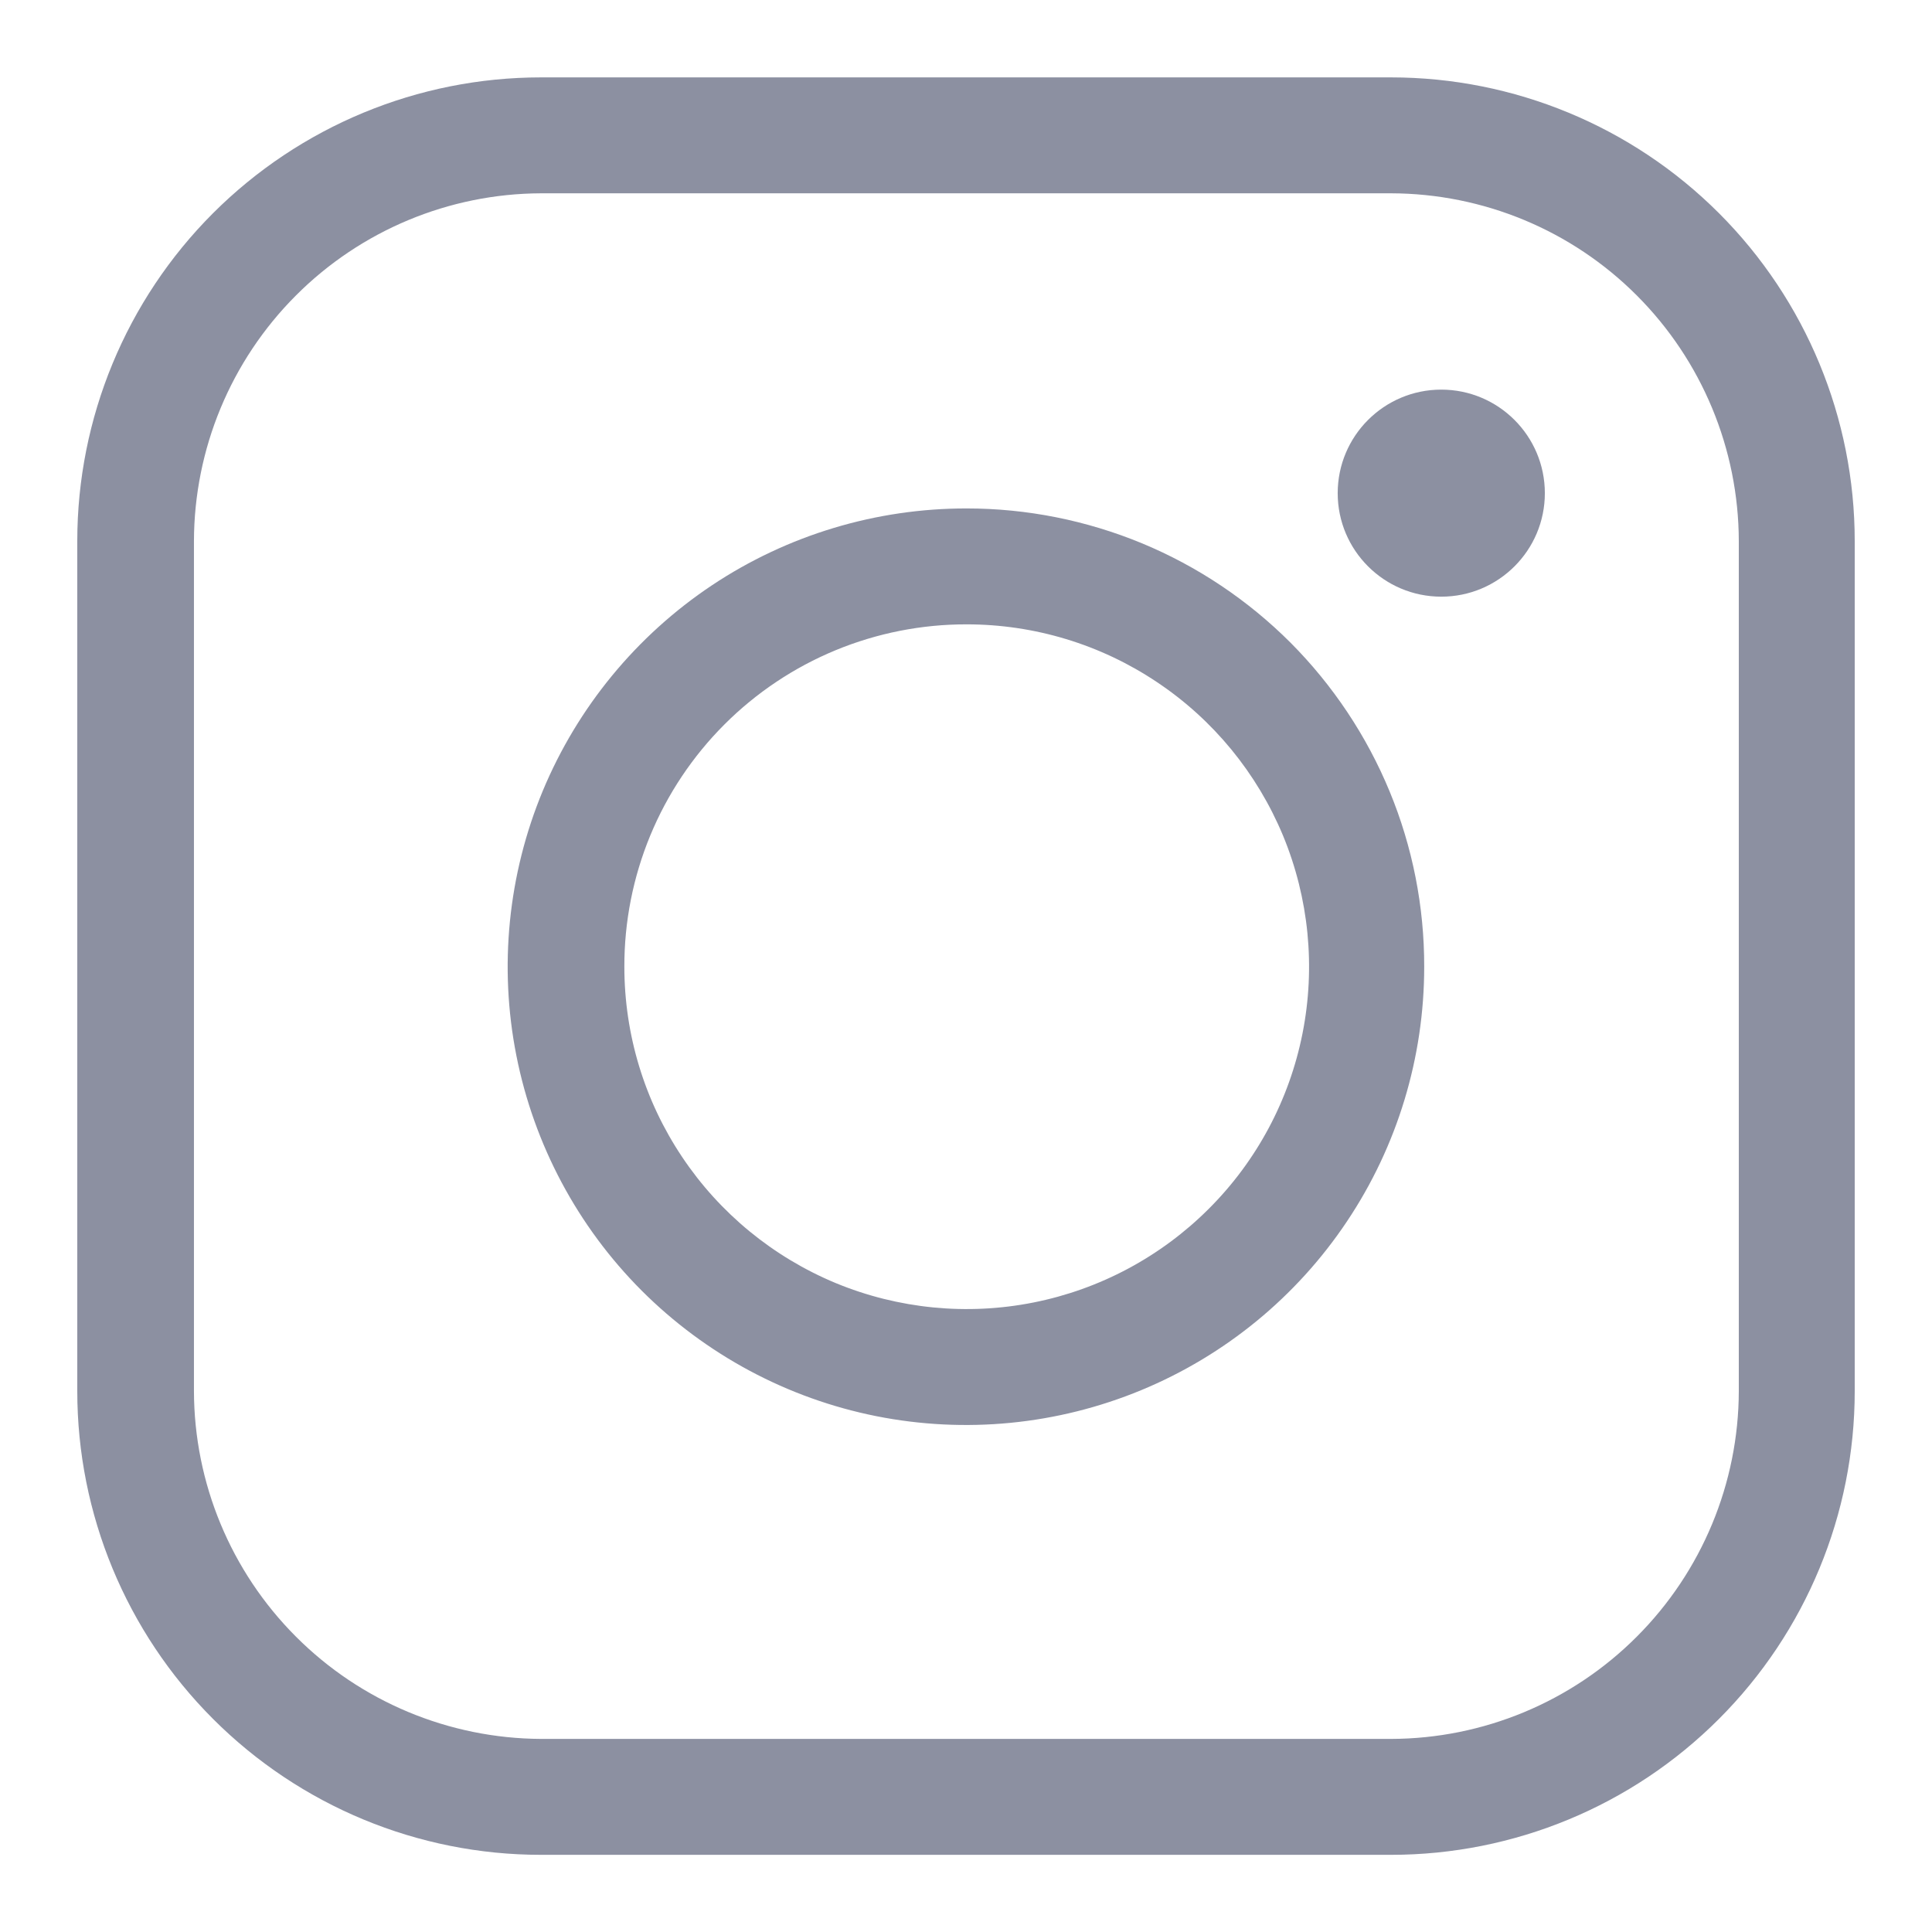
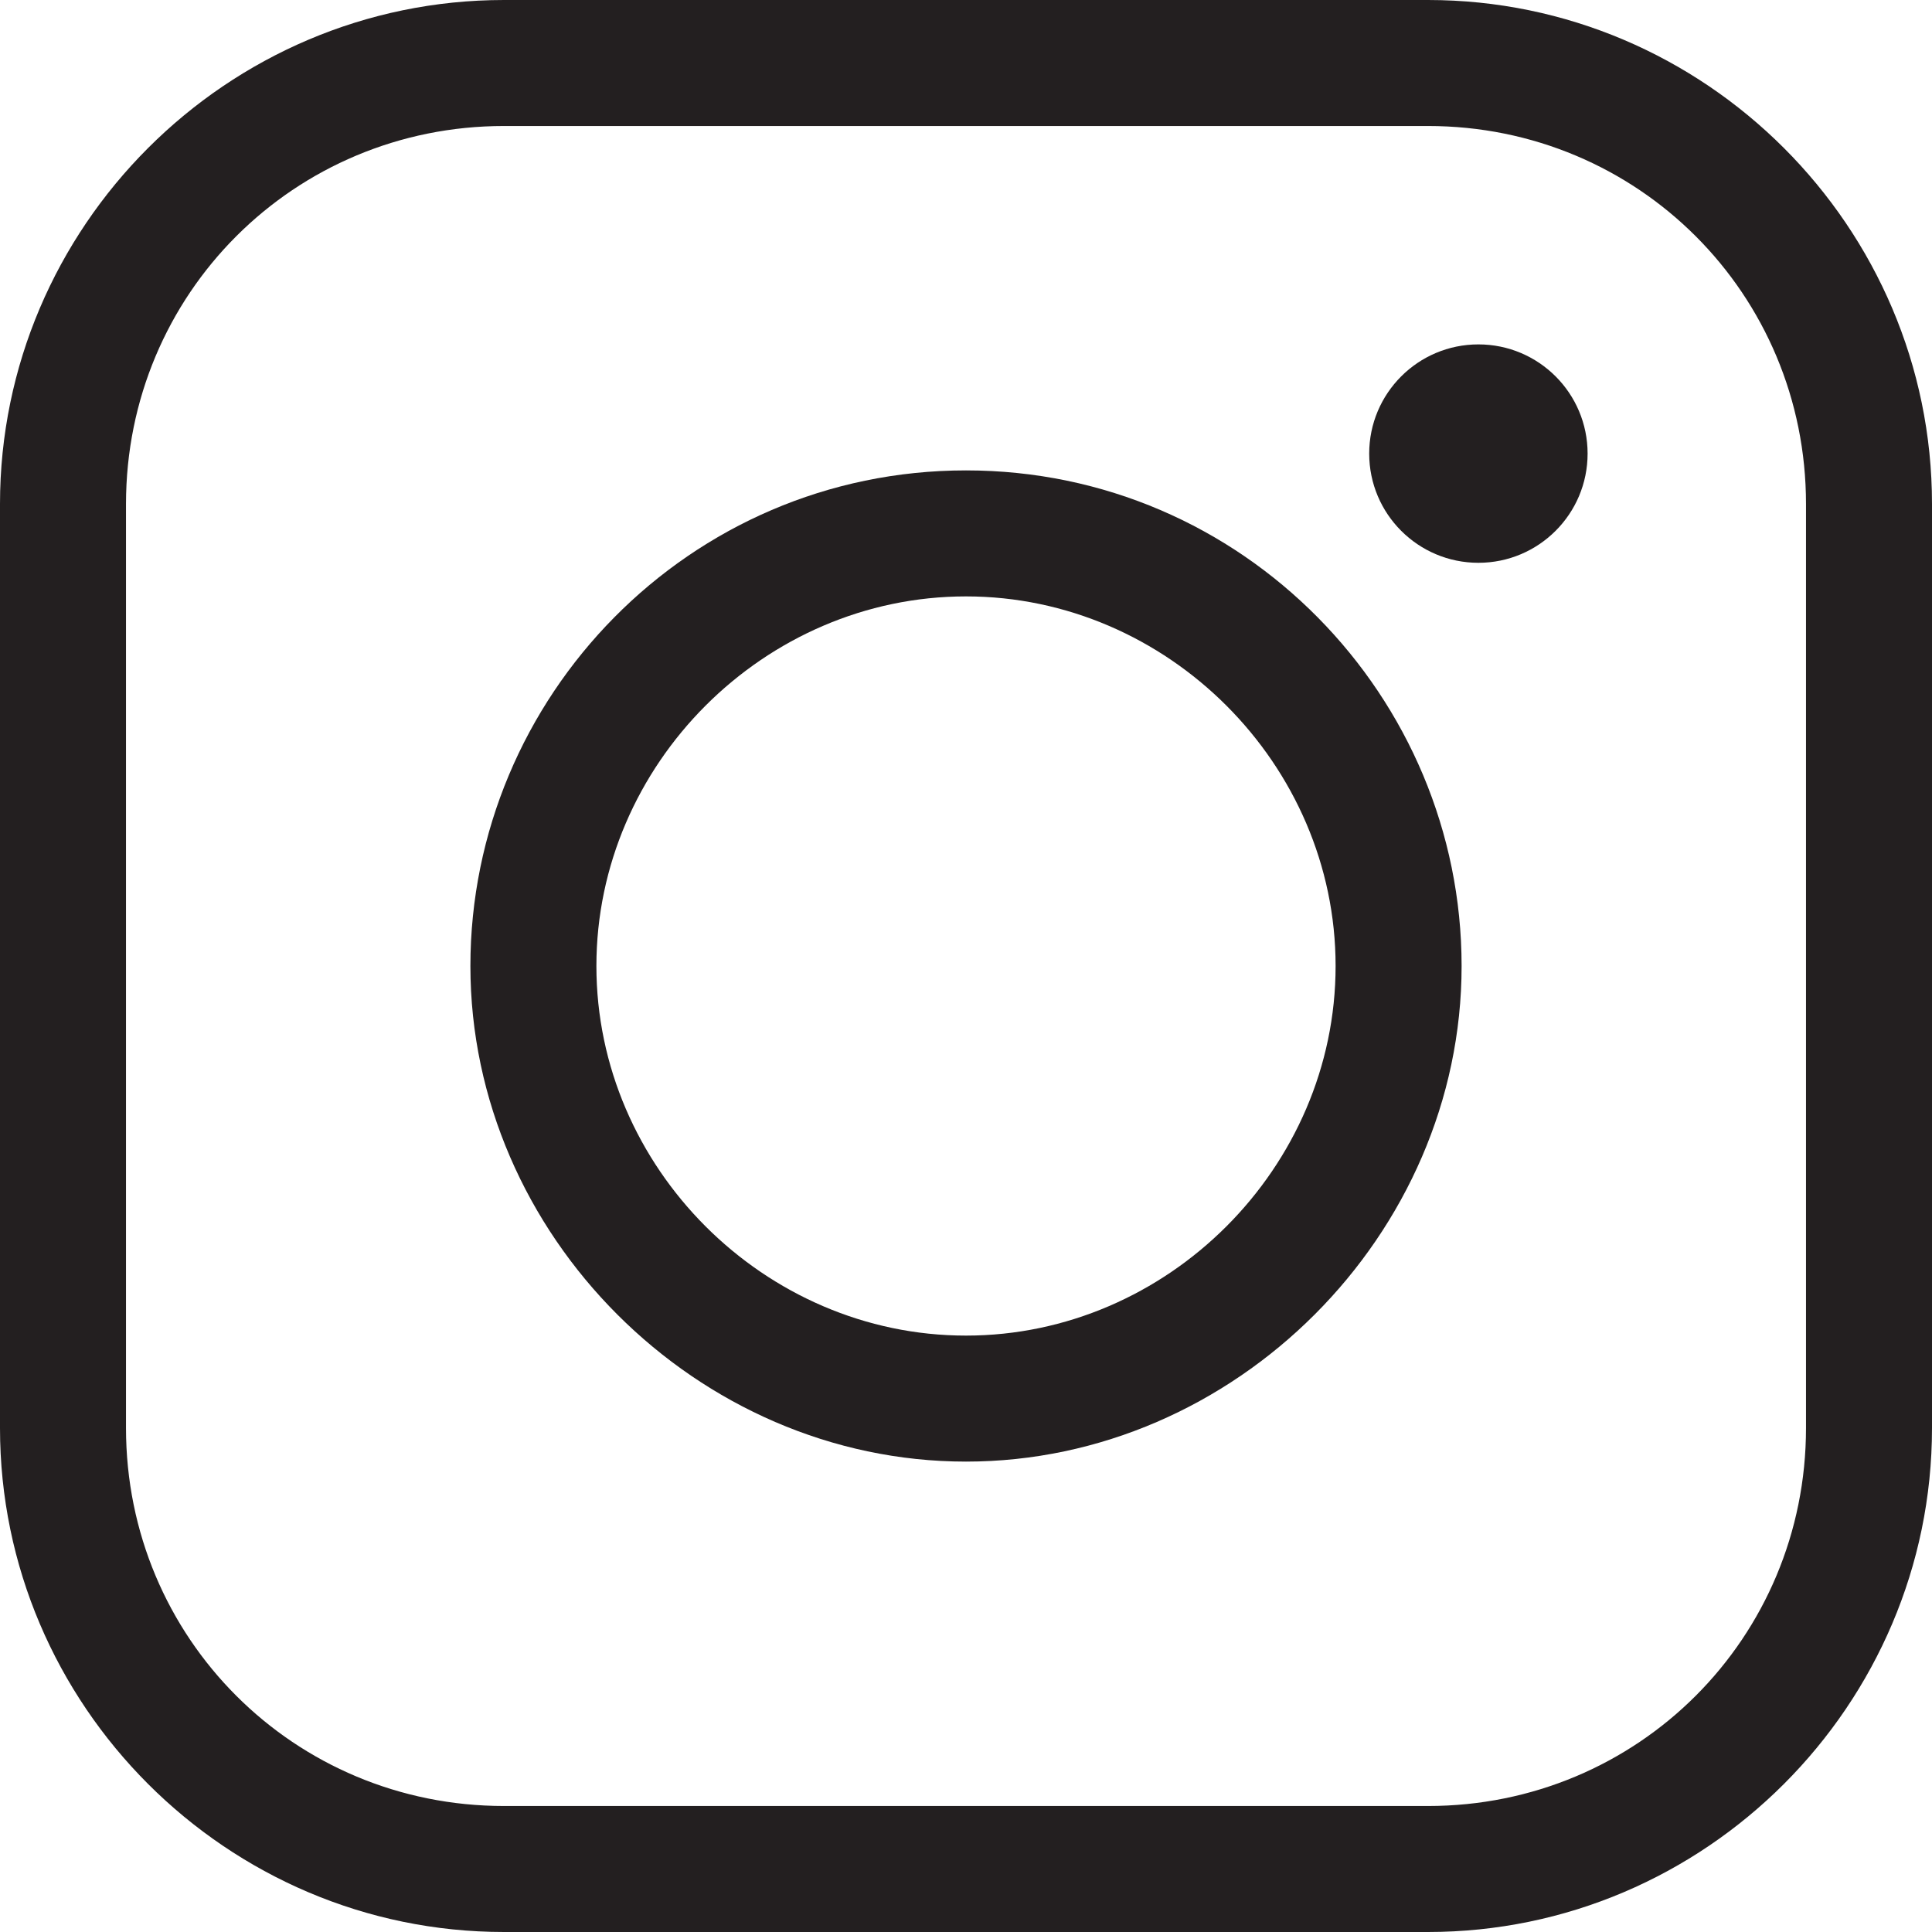
- <svg xmlns="http://www.w3.org/2000/svg" width="18" height="18" viewBox="0 0 18 18" fill="none">
-   <g opacity="0.5">
-     <path d="M12.96 1.801C13.819 1.803 14.642 2.144 15.249 2.752C15.856 3.359 16.198 4.182 16.2 5.041V12.961C16.198 13.819 15.856 14.642 15.249 15.249C14.642 15.857 13.819 16.199 12.96 16.201H5.04C4.183 16.197 3.361 15.854 2.756 15.247C2.15 14.64 1.809 13.818 1.807 12.961V5.041C1.809 4.183 2.15 3.361 2.756 2.754C3.361 2.147 4.183 1.804 5.04 1.801H12.96ZM12.96 0.721H5.04C3.894 0.721 2.796 1.176 1.985 1.986C1.175 2.796 0.72 3.895 0.72 5.041L0.72 12.961C0.72 14.106 1.175 15.205 1.985 16.015C2.796 16.826 3.894 17.281 5.04 17.281H12.96C14.106 17.281 15.205 16.826 16.015 16.015C16.825 15.205 17.28 14.106 17.28 12.961V5.041C17.28 3.895 16.825 2.796 16.015 1.986C15.205 1.176 14.106 0.721 12.96 0.721V0.721Z" fill="#192144" />
-     <path d="M9.007 5.817C9.638 5.817 10.255 6.004 10.779 6.355C11.304 6.705 11.712 7.204 11.954 7.786C12.195 8.369 12.258 9.01 12.135 9.629C12.012 10.248 11.709 10.816 11.262 11.262C10.816 11.708 10.248 12.012 9.629 12.135C9.011 12.258 8.369 12.195 7.786 11.954C7.204 11.712 6.705 11.303 6.355 10.779C6.004 10.255 5.817 9.638 5.817 9.007C5.816 8.588 5.898 8.173 6.058 7.785C6.218 7.398 6.453 7.046 6.75 6.749C7.046 6.453 7.398 6.218 7.785 6.058C8.173 5.898 8.588 5.816 9.007 5.817ZM9.007 4.737C8.162 4.736 7.336 4.985 6.633 5.453C5.93 5.922 5.382 6.588 5.057 7.368C4.733 8.148 4.647 9.007 4.811 9.835C4.975 10.664 5.381 11.426 5.978 12.024C6.575 12.621 7.336 13.029 8.164 13.194C8.993 13.359 9.851 13.275 10.632 12.952C11.413 12.629 12.08 12.082 12.549 11.38C13.019 10.678 13.269 9.852 13.269 9.007C13.27 8.447 13.161 7.892 12.947 7.374C12.733 6.856 12.419 6.385 12.024 5.988C11.628 5.592 11.158 5.277 10.64 5.062C10.122 4.848 9.567 4.737 9.007 4.737Z" fill="#192144" />
-     <path d="M13.428 5.559C13.961 5.559 14.393 5.127 14.393 4.595C14.393 4.062 13.961 3.63 13.428 3.63C12.895 3.63 12.463 4.062 12.463 4.595C12.463 5.127 12.895 5.559 13.428 5.559Z" fill="#192144" />
-   </g>
+ <svg xmlns="http://www.w3.org/2000/svg" version="1.1" id="Layer_1" x="0" y="0" viewBox="0 0 23 23" xml:space="preserve">
+   <style>.st0{fill:#231f20}</style>
+   <path class="st0" d="M17 1.5c2.5 0 4.5 2 4.5 4.5v11c0 2.5-2 4.5-4.5 4.5H6c-2.5 0-4.5-2-4.5-4.5V6c0-2.5 2-4.5 4.5-4.5h11M17 0H6C2.7 0 0 2.7 0 6v11c0 3.3 2.7 6 6 6h11c3.3 0 6-2.7 6-6V6c0-3.3-2.7-6-6-6z" />
+   <path class="st0" d="M11.5 7.1c2.4 0 4.4 2 4.4 4.4 0 2.4-2 4.4-4.4 4.4-2.4 0-4.4-2-4.4-4.4 0-2.4 2-4.4 4.4-4.4m0-1.5c-3.3 0-5.9 2.7-5.9 5.9s2.7 5.9 5.9 5.9 5.9-2.7 5.9-5.9-2.6-5.9-5.9-5.9z" />
+   <circle class="st0" cx="17.6" cy="5.4" r="1.3" />
</svg>
